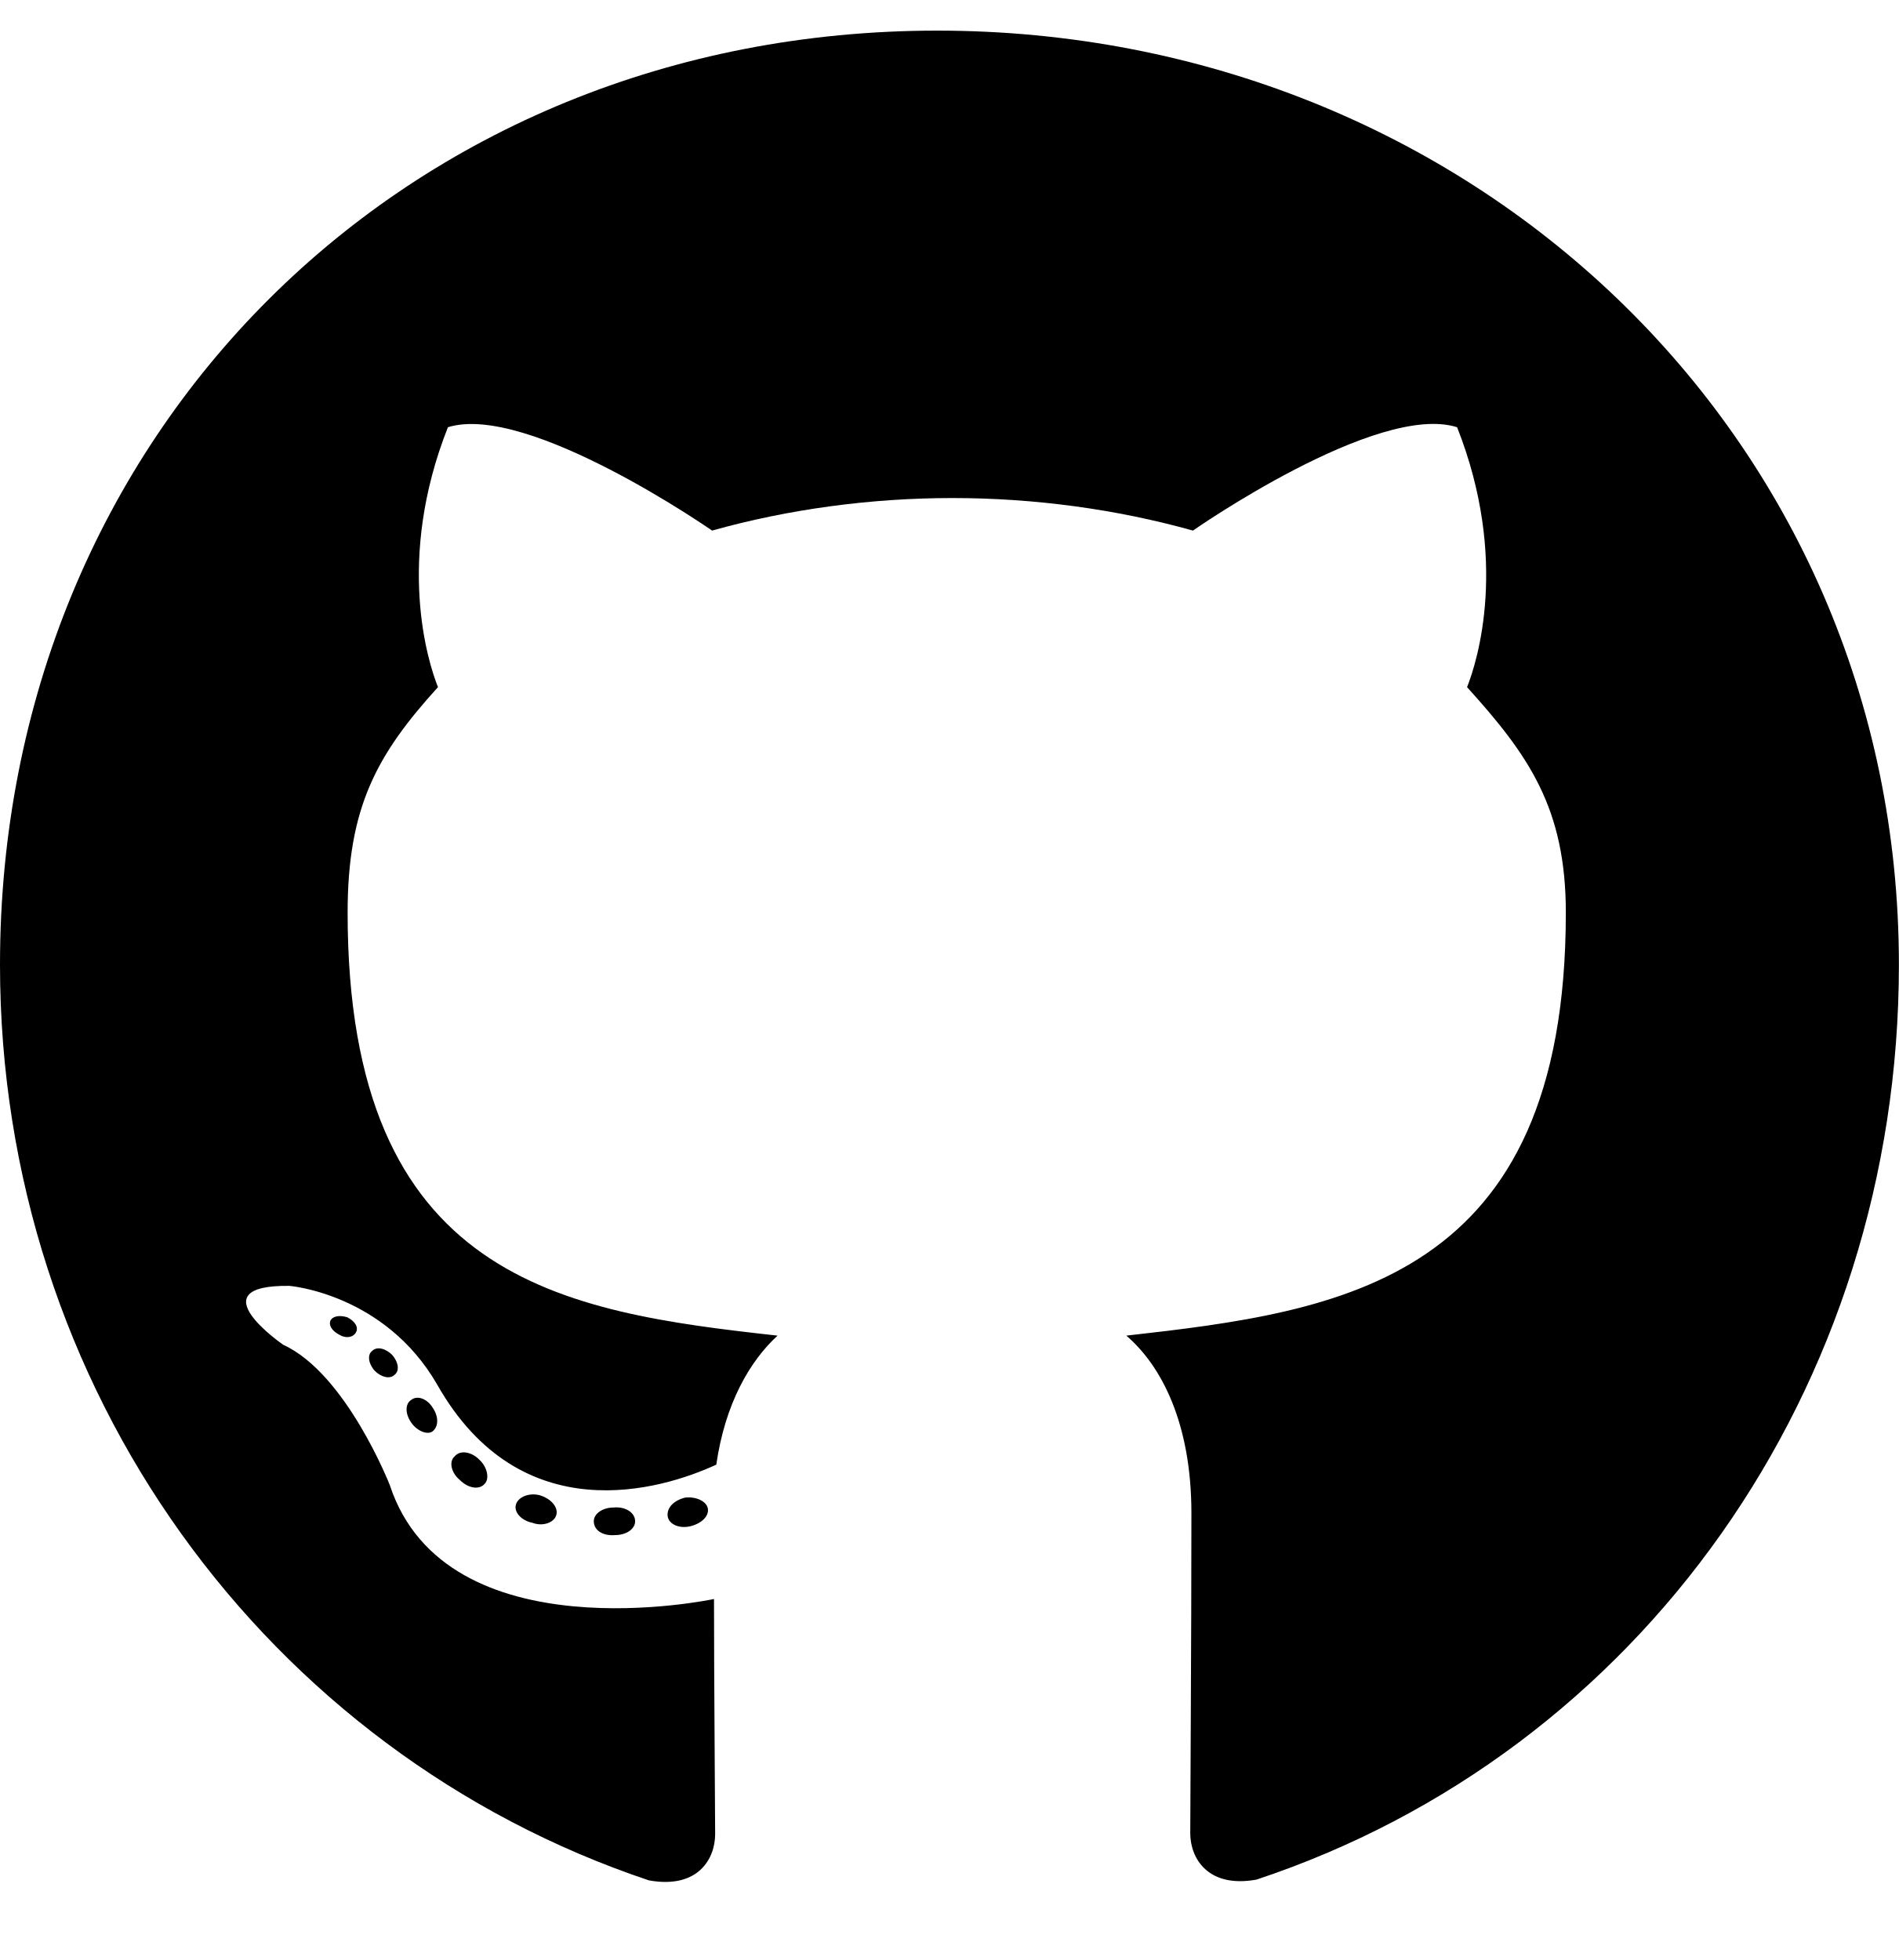
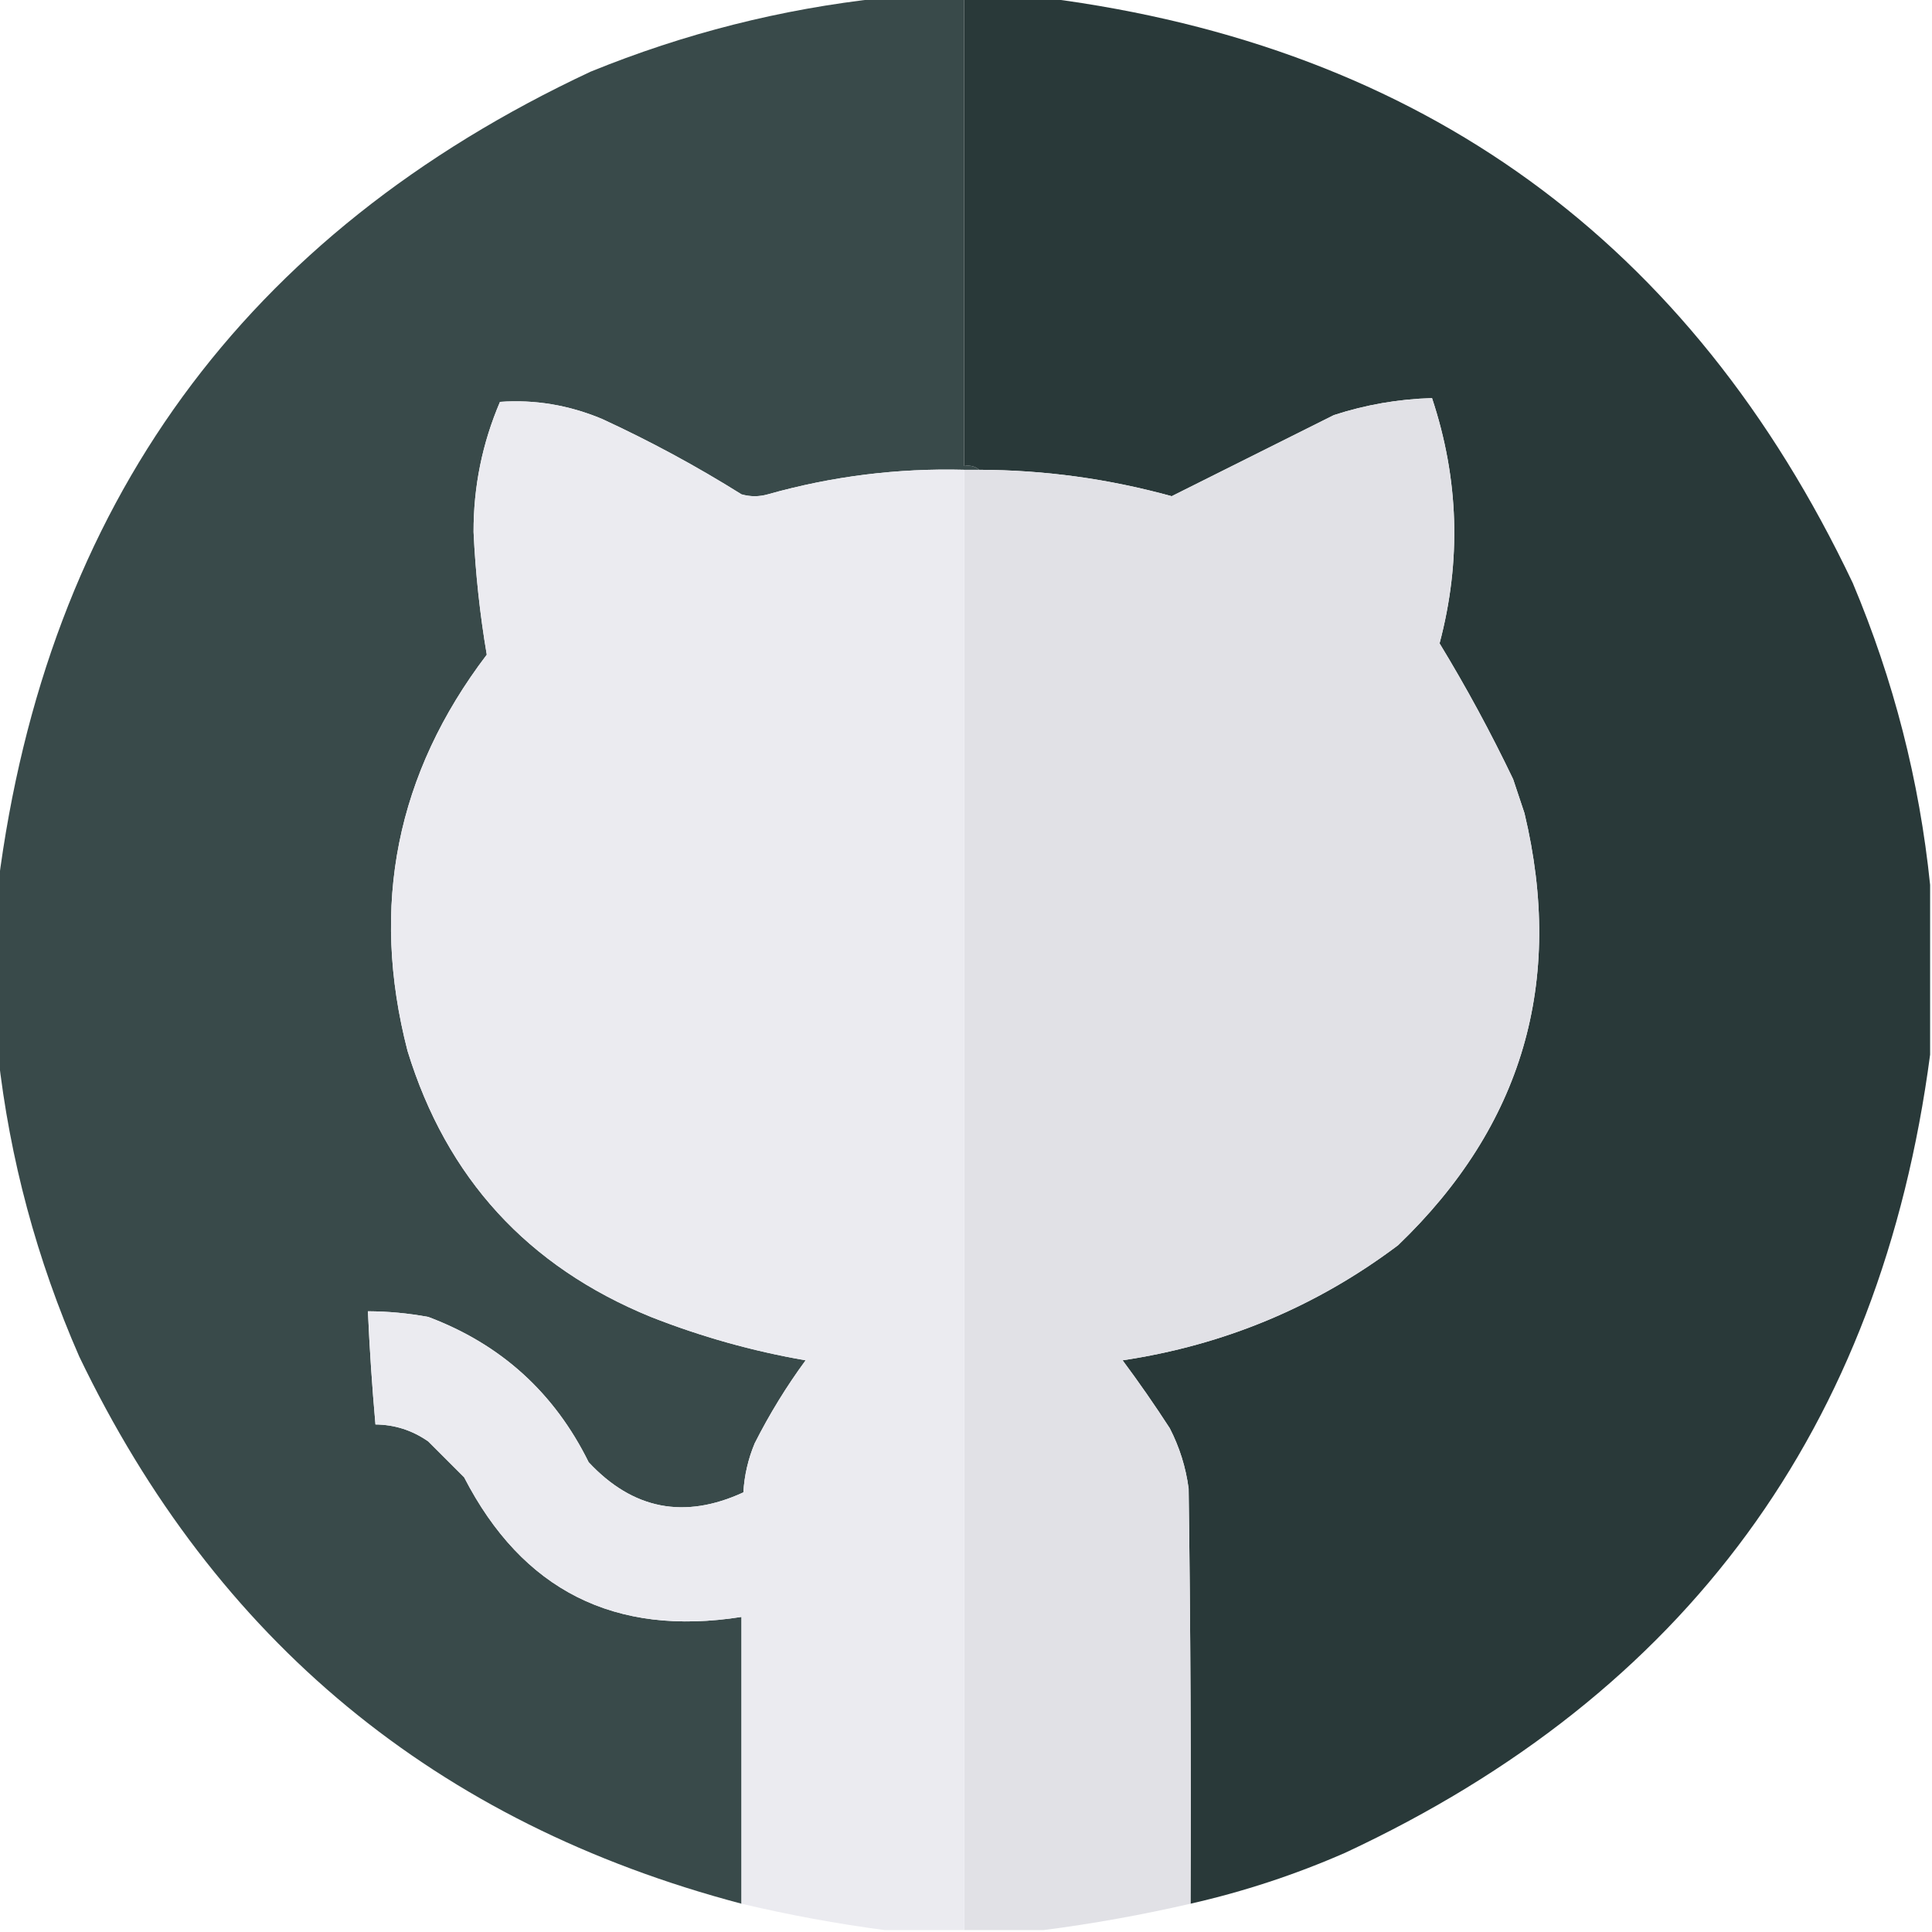
- <svg xmlns="http://www.w3.org/2000/svg" viewBox="0 0 496 512">
-   <path d="M165.9 397.4c0 2-2.3 3.6-5.2 3.6-3.3.3-5.6-1.3-5.6-3.6 0-2 2.3-3.6 5.2-3.6 3-.3 5.6 1.3 5.6 3.6zm-31.1-4.5c-.7 2 1.3 4.3 4.3 4.9 2.6 1 5.6 0 6.2-2s-1.3-4.3-4.3-5.2c-2.6-.7-5.5.3-6.2 2.3zm44.2-1.7c-2.9.7-4.9 2.6-4.6 4.9.3 2 2.9 3.3 5.9 2.6 2.9-.7 4.9-2.6 4.6-4.6-.3-1.9-3-3.2-5.9-2.9zM244.8 8C106.1 8 0 113.3 0 252c0 110.9 69.8 205.8 169.5 239.2 12.8 2.3 17.3-5.6 17.3-12.1 0-6.2-.3-40.4-.3-61.4 0 0-70 15-84.7-29.8 0 0-11.4-29.1-27.8-36.6 0 0-22.9-15.7 1.6-15.4 0 0 24.9 2 38.6 25.8 21.9 38.6 58.6 27.5 72.9 20.9 2.3-16 8.8-27.1 16-33.7-55.9-6.2-112.3-14.3-112.3-110.5 0-27.5 7.6-41.3 23.6-58.9-2.6-6.5-11.1-33.3 2.6-67.9 20.9-6.5 69 27 69 27 20-5.6 41.5-8.5 62.8-8.5s42.8 2.9 62.8 8.5c0 0 48.1-33.6 69-27 13.7 34.7 5.2 61.4 2.6 67.9 16 17.7 25.8 31.5 25.8 58.9 0 96.5-58.9 104.2-114.8 110.5 9.2 7.9 17 22.9 17 46.4 0 33.7-.3 75.4-.3 83.6 0 6.5 4.6 14.4 17.3 12.1C428.2 457.8 496 362.9 496 252 496 113.3 383.5 8 244.8 8zM97.2 352.9c-1.3 1-1 3.3.7 5.2 1.6 1.6 3.9 2.3 5.2 1 1.3-1 1-3.3-.7-5.2-1.6-1.6-3.9-2.3-5.2-1zm-10.8-8.1c-.7 1.3.3 2.9 2.3 3.9 1.6 1 3.6.7 4.3-.7.7-1.3-.3-2.9-2.3-3.9-2-.6-3.6-.3-4.3.7zm32.4 35.6c-1.6 1.3-1 4.3 1.3 6.2 2.3 2.3 5.2 2.6 6.5 1 1.3-1.3.7-4.3-1.3-6.2-2.2-2.3-5.2-2.6-6.5-1zm-11.4-14.7c-1.6 1-1.6 3.6 0 5.9 1.6 2.3 4.3 3.3 5.6 2.3 1.6-1.3 1.6-3.9 0-6.2-1.4-2.3-4-3.3-5.6-2z" />
+ <svg xmlns="http://www.w3.org/2000/svg" version="1.1" width="512px" height="512px" style="shape-rendering:geometricPrecision; text-rendering:geometricPrecision; image-rendering:optimizeQuality; fill-rule:evenodd; clip-rule:evenodd">
+   <g>
+     <path style="opacity:0.993" fill="#384949" d="M 233.5,-0.5 C 240.833,-0.5 248.167,-0.5 255.5,-0.5C 255.5,40.833 255.5,82.167 255.5,123.5C 257.099,123.232 258.432,123.566 259.5,124.5C 258.167,124.5 256.833,124.5 255.5,124.5C 237.816,124.044 220.483,126.211 203.5,131C 201.167,131.667 198.833,131.667 196.5,131C 184.614,123.556 172.28,116.889 159.5,111C 150.72,107.339 141.72,105.839 132.5,106.5C 127.8,117.502 125.466,129.002 125.5,141C 126.014,151.962 127.181,162.795 129,173.5C 105.048,204.994 98.048,239.994 108,278.5C 118.333,312.169 139.833,335.669 172.5,349C 185.806,354.242 199.473,358.076 213.5,360.5C 208.405,367.437 203.905,374.77 200,382.5C 198.263,386.661 197.263,390.995 197,395.5C 181.372,402.708 167.705,400.041 156,387.5C 146.902,369.069 132.736,356.235 113.5,349C 108.207,348.023 102.874,347.523 97.5,347.5C 97.946,357.516 98.613,367.516 99.5,377.5C 104.597,377.543 109.264,379.043 113.5,382C 116.667,385.167 119.833,388.333 123,391.5C 138.44,421.47 162.94,433.804 196.5,428.5C 196.5,453.833 196.5,479.167 196.5,504.5C 115.676,483.173 57.176,434.84 21,359.5C 9.747,333.811 2.58,307.144 -0.5,279.5C -0.5,264.5 -0.5,249.5 -0.5,234.5C 12.36,133.82 64.693,61.987 156.5,19C 181.379,8.864 207.046,2.364 233.5,-0.5 Z" />
+   </g>
+   <g>
+     <path style="opacity:1" fill="#293939" d="M 255.5,-0.5 C 262.833,-0.5 270.167,-0.5 277.5,-0.5C 376.861,12.364 448.027,64.031 491,154.5C 501.846,180.264 508.68,206.93 511.5,234.5C 511.5,249.5 511.5,264.5 511.5,279.5C 498.429,378.389 446.762,448.889 356.5,491C 343.254,496.804 329.588,501.304 315.5,504.5C 315.667,467.832 315.5,431.165 315,394.5C 314.259,388.868 312.593,383.535 310,378.5C 306.028,372.362 301.862,366.362 297.5,360.5C 324.522,356.446 348.856,346.28 370.5,330C 403.499,298.326 414.666,260.159 404,215.5C 403,212.5 402,209.5 401,206.5C 395.064,194.098 388.564,182.098 381.5,170.5C 387.297,148.629 386.63,126.962 379.5,105.5C 370.611,105.755 361.945,107.255 353.5,110C 339.114,117.193 324.781,124.359 310.5,131.5C 293.811,126.885 276.811,124.552 259.5,124.5C 258.432,123.566 257.099,123.232 255.5,123.5C 255.5,82.167 255.5,40.833 255.5,-0.5 Z" />
+   </g>
+   <g>
+     <path style="opacity:1" fill="#e1e1e6" d="M 315.5,504.5 C 302.494,507.496 289.494,509.83 276.5,511.5C 269.5,511.5 262.5,511.5 255.5,511.5C 255.5,382.5 255.5,253.5 255.5,124.5C 256.833,124.5 258.167,124.5 259.5,124.5C 276.811,124.552 293.811,126.885 310.5,131.5C 324.781,124.359 339.114,117.193 353.5,110C 361.945,107.255 370.611,105.755 379.5,105.5C 386.63,126.962 387.297,148.629 381.5,170.5C 388.564,182.098 395.064,194.098 401,206.5C 402,209.5 403,212.5 404,215.5C 414.666,260.159 403.499,298.326 370.5,330C 348.856,346.28 324.522,356.446 297.5,360.5C 301.862,366.362 306.028,372.362 310,378.5C 312.593,383.535 314.259,388.868 315,394.5C 315.5,431.165 315.667,467.832 315.5,504.5 Z" />
+   </g>
+   <g>
+     <path style="opacity:0.999" fill="#ebebf0" d="M 255.5,124.5 C 255.5,253.5 255.5,382.5 255.5,511.5C 248.5,511.5 241.5,511.5 234.5,511.5C 221.838,509.832 209.171,507.499 196.5,504.5C 196.5,479.167 196.5,453.833 196.5,428.5C 162.94,433.804 138.44,421.47 123,391.5C 119.833,388.333 116.667,385.167 113.5,382C 109.264,379.043 104.597,377.543 99.5,377.5C 98.613,367.516 97.946,357.516 97.5,347.5C 102.874,347.523 108.207,348.023 113.5,349C 132.736,356.235 146.902,369.069 156,387.5C 167.705,400.041 181.372,402.708 197,395.5C 197.263,390.995 198.263,386.661 200,382.5C 203.905,374.77 208.405,367.437 213.5,360.5C 199.473,358.076 185.806,354.242 172.5,349C 139.833,335.669 118.333,312.169 108,278.5C 98.048,239.994 105.048,204.994 129,173.5C 127.181,162.795 126.014,151.962 125.5,141C 125.466,129.002 127.8,117.502 132.5,106.5C 141.72,105.839 150.72,107.339 159.5,111C 172.28,116.889 184.614,123.556 196.5,131C 198.833,131.667 201.167,131.667 203.5,131C 220.483,126.211 237.816,124.044 255.5,124.5 Z" />
+   </g>
</svg>
